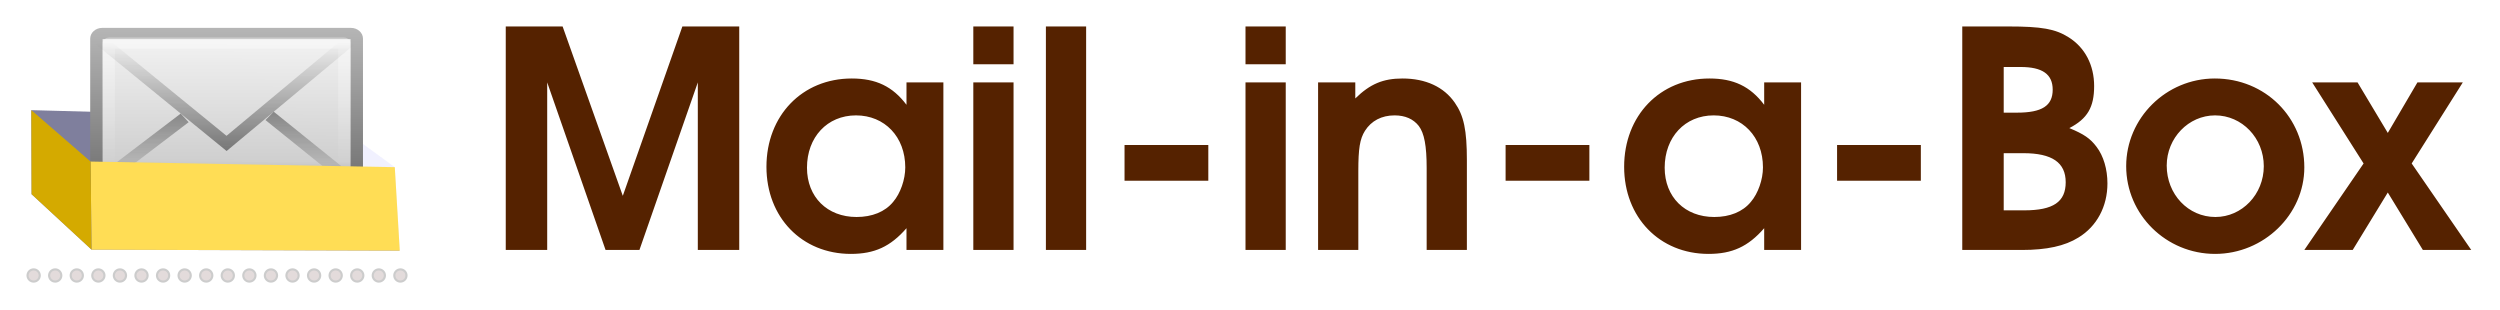
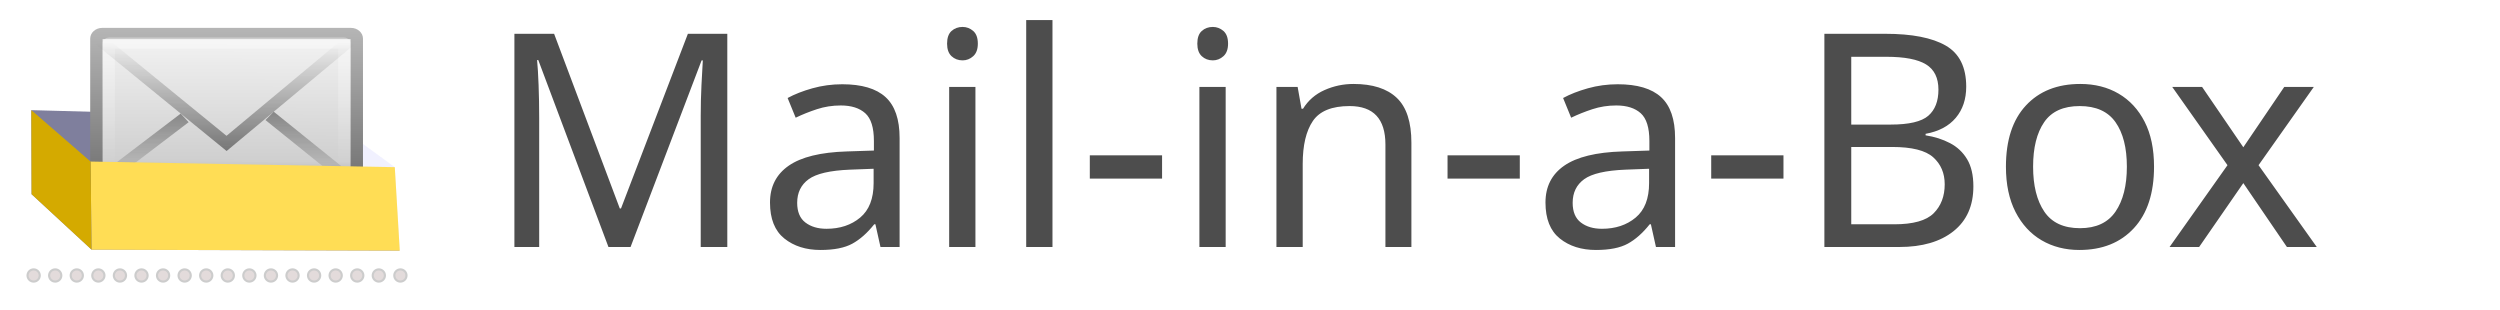
<svg xmlns="http://www.w3.org/2000/svg" xmlns:xlink="http://www.w3.org/1999/xlink" width="2361.17" height="291.956" id="svg2" version="1.1">
  <defs id="defs4">
    <linearGradient x1="22.489" y1="27.182" gradientTransform="matrix(0.0012124,-0.37049,-0.36175,-0.0011838,26.803,15.353)" x2="3.595" gradientUnits="userSpaceOnUse" y2="27.182" id="linearGradient2641">
      <stop offset="0" style="stop-color:#fff" id="stop4224-8" />
      <stop offset="1" style="stop-color:#fff;stop-opacity:0" id="stop4226-8" />
    </linearGradient>
    <linearGradient x1="3.376" y1="12.861" gradientTransform="matrix(-0.0010454,0.31945,-0.31335,-0.0010254,24.835,-1.0717)" x2="47.225" gradientUnits="userSpaceOnUse" y2="12.162" id="linearGradient2644">
      <stop offset="0" style="stop-color:#ecb56c" id="stop3313" />
      <stop offset=".824" style="stop-color:#e86225" id="stop3315" />
      <stop offset="1" style="stop-color:#b07c0b;stop-opacity:0" id="stop3317" />
    </linearGradient>
    <linearGradient x1="23.002" y1="19.07" gradientTransform="matrix(0.0032724,-0.99999,0.99999,0.0032724,-0.054776,22.933)" x2="9" gradientUnits="userSpaceOnUse" y2="19" id="linearGradient2646">
      <stop offset="0" style="stop-color:#cc7032" id="stop3305" />
      <stop offset=".827" style="stop-color:#bb2d13" id="stop3307" />
      <stop offset="1" style="stop-color:#a87300;stop-opacity:0" id="stop3309" />
    </linearGradient>
    <linearGradient x1="23.929" y1="30.773" gradientTransform="matrix(0.46573,0,0,0.4851,0.82217,-3.1019)" x2="23.929" gradientUnits="userSpaceOnUse" y2="45.531" id="linearGradient2676">
      <stop offset="0" style="stop-color:#1e1e1e" id="stop4120-6" />
      <stop offset="1" style="stop-color:#1e1e1e;stop-opacity:0" id="stop4122-2" />
    </linearGradient>
    <linearGradient x1="23.904" y1="35.75" gradientTransform="matrix(0.46574,0,0,0.48509,0.82236,-1.4684)" x2="23.904" gradientUnits="userSpaceOnUse" y2="16.007" id="linearGradient2679">
      <stop offset="0" style="stop-color:#1e1e1e" id="stop4120" />
      <stop offset="1" style="stop-color:#1e1e1e;stop-opacity:0" id="stop4122" />
    </linearGradient>
    <linearGradient x1="25.577" y1="15" gradientTransform="matrix(0.44186,0,0,0.46429,1.3954,-2.6964)" x2="25.577" gradientUnits="userSpaceOnUse" y2="44.001" id="linearGradient2682">
      <stop offset="0" style="stop-color:#fff" id="stop4102" />
      <stop offset="1" style="stop-color:#fff;stop-opacity:0" id="stop4104" />
    </linearGradient>
    <linearGradient x1="20.053" y1="8.163" gradientTransform="matrix(0.46667,0,0,0.45455,0.80002,-1.7273)" x2="19.875" gradientUnits="userSpaceOnUse" y2="45.6" id="linearGradient2685">
      <stop offset="0" style="stop-color:#fff" id="stop4498" />
      <stop offset=".874" style="stop-color:#cfcfcf" id="stop4502" />
      <stop offset="1" style="stop-color:#999" id="stop4504" />
    </linearGradient>
    <linearGradient x1="28.103" y1="45" gradientTransform="matrix(0.46667,0,0,0.50064,0.80002,-3.7786)" x2="28.103" gradientUnits="userSpaceOnUse" y2="14.038" id="linearGradient2687">
      <stop offset="0" style="stop-color:#727272" id="stop4108" />
      <stop offset="1" style="stop-color:#bebebe" id="stop4110" />
    </linearGradient>
    <linearGradient x1="302.86" y1="366.65" gradientTransform="matrix(0.065534,0,0,0.024706,-69.188,10.577)" x2="302.86" gradientUnits="userSpaceOnUse" y2="609.51" id="linearGradient2720-766-26-906">
      <stop offset="0" style="stop-color:#1e1e1e;stop-opacity:0" id="stop4066" />
      <stop offset=".5" style="stop-color:#1e1e1e" id="stop4068" />
      <stop offset="1" style="stop-color:#1e1e1e;stop-opacity:0" id="stop4070" />
    </linearGradient>
    <radialGradient r="117.14" gradientTransform="matrix(0.065534,0,0,0.024706,-69.175,10.577)" cx="605.71" cy="486.65" gradientUnits="userSpaceOnUse" id="radialGradient2722-303-187-273">
      <stop offset="0" style="stop-color:#1e1e1e" id="stop4074" />
      <stop offset="1" style="stop-color:#1e1e1e;stop-opacity:0" id="stop4076" />
    </radialGradient>
    <radialGradient r="117.14" gradientTransform="matrix(-0.065534,0,0,0.024706,-21.829,10.577)" cx="605.71" cy="486.65" gradientUnits="userSpaceOnUse" id="radialGradient2724-226-535-494">
      <stop offset="0" style="stop-color:#1e1e1e" id="stop4080" />
      <stop offset="1" style="stop-color:#1e1e1e;stop-opacity:0" id="stop4082" />
    </radialGradient>
    <linearGradient xlink:href="#linearGradient2720-766-26-906" id="linearGradient3298" gradientUnits="userSpaceOnUse" gradientTransform="matrix(0.065534,0,0,0.024706,-69.188,10.577)" x1="302.86" y1="366.65" x2="302.86" y2="609.51" />
    <radialGradient xlink:href="#radialGradient2722-303-187-273" id="radialGradient3300" gradientUnits="userSpaceOnUse" gradientTransform="matrix(0.065534,0,0,0.024706,-69.175,10.577)" cx="605.71" cy="486.65" r="117.14" />
    <radialGradient xlink:href="#radialGradient2724-226-535-494" id="radialGradient3302" gradientUnits="userSpaceOnUse" gradientTransform="matrix(-0.065534,0,0,0.024706,-21.829,10.577)" cx="605.71" cy="486.65" r="117.14" />
    <linearGradient xlink:href="#linearGradient2685" id="linearGradient3304" gradientUnits="userSpaceOnUse" gradientTransform="matrix(3.608373,0,0,3.514659,149.7432,161.1323)" x1="20.053" y1="8.163" x2="19.875" y2="45.6" />
    <linearGradient xlink:href="#linearGradient2687" id="linearGradient3306" gradientUnits="userSpaceOnUse" gradientTransform="matrix(3.608373,0,0,3.871035,149.7432,145.2713)" x1="28.103" y1="45" x2="28.103" y2="14.038" />
    <linearGradient xlink:href="#linearGradient2682" id="linearGradient3308" gradientUnits="userSpaceOnUse" gradientTransform="matrix(3.416538,0,0,3.58997,154.3467,153.6391)" x1="25.577" y1="15" x2="25.577" y2="44.001" />
    <linearGradient xlink:href="#linearGradient2679" id="linearGradient3310" gradientUnits="userSpaceOnUse" gradientTransform="matrix(3.601182,0,0,3.750799,149.9159,163.1342)" x1="23.904" y1="35.75" x2="23.904" y2="16.007" />
    <linearGradient xlink:href="#linearGradient2676" id="linearGradient3312" gradientUnits="userSpaceOnUse" gradientTransform="matrix(3.601105,0,0,3.750877,149.9144,150.5037)" x1="23.929" y1="30.773" x2="23.929" y2="45.531" />
  </defs>
  <g id="layer1" transform="translate(3.318177,-620.4774)">
    <path id="path3059" style="opacity:0.63;fill:#4d4d9f;fill-opacity:1;fill-rule:evenodd;stroke:none" d="m 26.516,803.926 56.69,52.385 291.035,0.909 -64.329,-49.708 z" />
    <path id="path3061" style="opacity:0.63;fill:#353564;fill-opacity:1;fill-rule:evenodd;stroke:none" d="m 26.516,803.926 -0.247,-79.424 279.907,7.601 3.735,75.41 z" />
    <path id="path3063" style="opacity:0.63;fill:#e9e9ff;fill-opacity:1;fill-rule:evenodd;stroke:none" d="m 309.911,807.513 64.329,49.708 -4.698,-78.853 -63.366,-46.264 z" />
    <g id="g3288" transform="matrix(1.514962,0,0,1.373432,-147.4012,353.9922)">
      <g transform="matrix(3.869179,0,0,3.866086,412.4049,233.1142)" style="stroke-width:1.03" id="g3511">
        <rect x="-61.324" y="19.636" width="31.644" height="6" style="opacity:0.402;fill:url(#linearGradient3298)" id="rect2512" />
        <path d="m -29.68,19.636 v 6 c 3.375,0.011 8.159,-1.344 8.159,-3 0,-1.656 -3.766,-2.999 -8.159,-2.999 z" style="opacity:0.402;fill:url(#radialGradient3300)" id="path2514" />
        <path d="m -61.324,19.636 v 6 c -3.375,0.011 -8.159,-1.344 -8.159,-3 0,-1.656 3.766,-2.999 8.159,-2.999 z" style="opacity:0.402;fill:url(#radialGradient3302)" id="path2516" />
      </g>
      <rect x="155.21" y="217.069" width="162.321" height="100.464" ry="3.515" rx="3.608" style="fill:url(#linearGradient3304);fill-rule:evenodd;stroke:url(#linearGradient3306);stroke-width:7.732;stroke-linecap:square;stroke-linejoin:round" id="rect2396" />
      <rect x="162.888" y="223.659" width="146.911" height="86.144" ry="0.271" rx="0.282" style="opacity:0.4;fill:none;stroke:url(#linearGradient3308);stroke-width:7.732;stroke-linecap:square" id="rect3331" />
      <path d="m 157.856,222.009 78.489,70.642 76.835,-70.642" style="opacity:0.5;fill:none;stroke:url(#linearGradient3310);stroke-width:7.732" id="path3493" />
      <path d="m 210.225,275.107 -50.26,42.184 m 103.209,-43.578 49.032,43.578" style="opacity:0.5;fill:none;stroke:url(#linearGradient3312);stroke-width:7.732" id="path3341" />
    </g>
    <path id="path3067" style="fill:#ffdd55;fill-opacity:1;fill-rule:evenodd;stroke:none" d="m 83.206,856.311 -1.024,-83.255 287.36,5.31 4.698,78.853 z" />
    <path id="path3069" style="fill:#d4aa00;fill-opacity:1;fill-rule:evenodd;stroke:none" d="m 26.516,803.926 56.69,52.385 -1.024,-83.255 -55.913,-48.555 z" />
    <path style="fill:#e3dbdb;fill-opacity:1;stroke:#cccccc;stroke-width:10;stroke-linecap:round;stroke-miterlimit:4;stroke-opacity:1;stroke-dasharray:none" id="path3042" d="m 77.782,324.239 c 0,15.621 -12.663,28.284 -28.284,28.284 -15.621,0 -28.284,-12.663 -28.284,-28.284 0,-15.621 12.663,-28.284 28.284,-28.284 15.621,0 28.284,12.663 28.284,28.284 z" transform="matrix(0.2033323,0,0,0.2033323,18.38516,814.7373)" />
    <path style="fill:#e3dbdb;fill-opacity:1;stroke:#cccccc;stroke-width:10;stroke-linecap:round;stroke-miterlimit:4;stroke-opacity:1;stroke-dasharray:none" id="path3042-2" d="m 77.782,324.239 c 0,15.621 -12.663,28.284 -28.284,28.284 -15.621,0 -28.284,-12.663 -28.284,-28.284 0,-15.621 12.663,-28.284 28.284,-28.284 15.621,0 28.284,12.663 28.284,28.284 z" transform="matrix(0.2033323,0,0,0.2033323,38.76112,814.7373)" />
    <path style="fill:#e3dbdb;fill-opacity:1;stroke:#cccccc;stroke-width:10;stroke-linecap:round;stroke-miterlimit:4;stroke-opacity:1;stroke-dasharray:none" id="path3042-1" d="m 77.782,324.239 c 0,15.621 -12.663,28.284 -28.284,28.284 -15.621,0 -28.284,-12.663 -28.284,-28.284 0,-15.621 12.663,-28.284 28.284,-28.284 15.621,0 28.284,12.663 28.284,28.284 z" transform="matrix(0.2033323,0,0,0.2033323,59.13708,814.7373)" />
    <path style="fill:#e3dbdb;fill-opacity:1;stroke:#cccccc;stroke-width:10;stroke-linecap:round;stroke-miterlimit:4;stroke-opacity:1;stroke-dasharray:none" id="path3042-7" d="m 77.782,324.239 c 0,15.621 -12.663,28.284 -28.284,28.284 -15.621,0 -28.284,-12.663 -28.284,-28.284 0,-15.621 12.663,-28.284 28.284,-28.284 15.621,0 28.284,12.663 28.284,28.284 z" transform="matrix(0.2033323,0,0,0.2033323,79.51305,814.7373)" />
    <path style="fill:#e3dbdb;fill-opacity:1;stroke:#cccccc;stroke-width:10;stroke-linecap:round;stroke-miterlimit:4;stroke-opacity:1;stroke-dasharray:none" id="path3042-6" d="m 77.782,324.239 c 0,15.621 -12.663,28.284 -28.284,28.284 -15.621,0 -28.284,-12.663 -28.284,-28.284 0,-15.621 12.663,-28.284 28.284,-28.284 15.621,0 28.284,12.663 28.284,28.284 z" transform="matrix(0.2033323,0,0,0.2033323,99.88902,814.7373)" />
    <path style="fill:#e3dbdb;fill-opacity:1;stroke:#cccccc;stroke-width:10;stroke-linecap:round;stroke-miterlimit:4;stroke-opacity:1;stroke-dasharray:none" id="path3042-74" d="m 77.782,324.239 c 0,15.621 -12.663,28.284 -28.284,28.284 -15.621,0 -28.284,-12.663 -28.284,-28.284 0,-15.621 12.663,-28.284 28.284,-28.284 15.621,0 28.284,12.663 28.284,28.284 z" transform="matrix(0.2033323,0,0,0.2033323,120.265,814.7373)" />
    <path style="fill:#e3dbdb;fill-opacity:1;stroke:#cccccc;stroke-width:10;stroke-linecap:round;stroke-miterlimit:4;stroke-opacity:1;stroke-dasharray:none" id="path3042-4" d="m 77.782,324.239 c 0,15.621 -12.663,28.284 -28.284,28.284 -15.621,0 -28.284,-12.663 -28.284,-28.284 0,-15.621 12.663,-28.284 28.284,-28.284 15.621,0 28.284,12.663 28.284,28.284 z" transform="matrix(0.2033323,0,0,0.2033323,140.641,814.7373)" />
    <path style="fill:#e3dbdb;fill-opacity:1;stroke:#cccccc;stroke-width:10;stroke-linecap:round;stroke-miterlimit:4;stroke-opacity:1;stroke-dasharray:none" id="path3042-5" d="m 77.782,324.239 c 0,15.621 -12.663,28.284 -28.284,28.284 -15.621,0 -28.284,-12.663 -28.284,-28.284 0,-15.621 12.663,-28.284 28.284,-28.284 15.621,0 28.284,12.663 28.284,28.284 z" transform="matrix(0.2033323,0,0,0.2033323,161.0169,814.7373)" />
    <path style="fill:#e3dbdb;fill-opacity:1;stroke:#cccccc;stroke-width:10;stroke-linecap:round;stroke-miterlimit:4;stroke-opacity:1;stroke-dasharray:none" id="path3042-13" d="m 77.782,324.239 c 0,15.621 -12.663,28.284 -28.284,28.284 -15.621,0 -28.284,-12.663 -28.284,-28.284 0,-15.621 12.663,-28.284 28.284,-28.284 15.621,0 28.284,12.663 28.284,28.284 z" transform="matrix(0.2033323,0,0,0.2033323,181.3929,814.7373)" />
    <path style="fill:#e3dbdb;fill-opacity:1;stroke:#cccccc;stroke-width:10;stroke-linecap:round;stroke-miterlimit:4;stroke-opacity:1;stroke-dasharray:none" id="path3042-2-9" d="m 77.782,324.239 c 0,15.621 -12.663,28.284 -28.284,28.284 -15.621,0 -28.284,-12.663 -28.284,-28.284 0,-15.621 12.663,-28.284 28.284,-28.284 15.621,0 28.284,12.663 28.284,28.284 z" transform="matrix(0.2033323,0,0,0.2033323,201.7688,814.7373)" />
    <path style="fill:#e3dbdb;fill-opacity:1;stroke:#cccccc;stroke-width:10;stroke-linecap:round;stroke-miterlimit:4;stroke-opacity:1;stroke-dasharray:none" id="path3042-1-2" d="m 77.782,324.239 c 0,15.621 -12.663,28.284 -28.284,28.284 -15.621,0 -28.284,-12.663 -28.284,-28.284 0,-15.621 12.663,-28.284 28.284,-28.284 15.621,0 28.284,12.663 28.284,28.284 z" transform="matrix(0.2033323,0,0,0.2033323,222.1448,814.7373)" />
    <path style="fill:#e3dbdb;fill-opacity:1;stroke:#cccccc;stroke-width:10;stroke-linecap:round;stroke-miterlimit:4;stroke-opacity:1;stroke-dasharray:none" id="path3042-7-7" d="m 77.782,324.239 c 0,15.621 -12.663,28.284 -28.284,28.284 -15.621,0 -28.284,-12.663 -28.284,-28.284 0,-15.621 12.663,-28.284 28.284,-28.284 15.621,0 28.284,12.663 28.284,28.284 z" transform="matrix(0.2033323,0,0,0.2033323,242.5208,814.7373)" />
    <path style="fill:#e3dbdb;fill-opacity:1;stroke:#cccccc;stroke-width:10;stroke-linecap:round;stroke-miterlimit:4;stroke-opacity:1;stroke-dasharray:none" id="path3042-6-2" d="m 77.782,324.239 c 0,15.621 -12.663,28.284 -28.284,28.284 -15.621,0 -28.284,-12.663 -28.284,-28.284 0,-15.621 12.663,-28.284 28.284,-28.284 15.621,0 28.284,12.663 28.284,28.284 z" transform="matrix(0.2033323,0,0,0.2033323,262.8967,814.7373)" />
    <path style="fill:#e3dbdb;fill-opacity:1;stroke:#cccccc;stroke-width:10;stroke-linecap:round;stroke-miterlimit:4;stroke-opacity:1;stroke-dasharray:none" id="path3042-74-7" d="m 77.782,324.239 c 0,15.621 -12.663,28.284 -28.284,28.284 -15.621,0 -28.284,-12.663 -28.284,-28.284 0,-15.621 12.663,-28.284 28.284,-28.284 15.621,0 28.284,12.663 28.284,28.284 z" transform="matrix(0.2033323,0,0,0.2033323,283.2727,814.7373)" />
    <path style="fill:#e3dbdb;fill-opacity:1;stroke:#cccccc;stroke-width:10;stroke-linecap:round;stroke-miterlimit:4;stroke-opacity:1;stroke-dasharray:none" id="path3042-4-1" d="m 77.782,324.239 c 0,15.621 -12.663,28.284 -28.284,28.284 -15.621,0 -28.284,-12.663 -28.284,-28.284 0,-15.621 12.663,-28.284 28.284,-28.284 15.621,0 28.284,12.663 28.284,28.284 z" transform="matrix(0.2033323,0,0,0.2033323,303.6487,814.7373)" />
    <path style="fill:#e3dbdb;fill-opacity:1;stroke:#cccccc;stroke-width:10;stroke-linecap:round;stroke-miterlimit:4;stroke-opacity:1;stroke-dasharray:none" id="path3042-5-4" d="m 77.782,324.239 c 0,15.621 -12.663,28.284 -28.284,28.284 -15.621,0 -28.284,-12.663 -28.284,-28.284 0,-15.621 12.663,-28.284 28.284,-28.284 15.621,0 28.284,12.663 28.284,28.284 z" transform="matrix(0.2033323,0,0,0.2033323,324.0246,814.7373)" />
    <path style="fill:#e3dbdb;fill-opacity:1;stroke:#cccccc;stroke-width:10;stroke-linecap:round;stroke-miterlimit:4;stroke-opacity:1;stroke-dasharray:none" id="path3042-5-4-4" d="m 77.782,324.239 c 0,15.621 -12.663,28.284 -28.284,28.284 -15.621,0 -28.284,-12.663 -28.284,-28.284 0,-15.621 12.663,-28.284 28.284,-28.284 15.621,0 28.284,12.663 28.284,28.284 z" transform="matrix(0.2033323,0,0,0.2033323,344.4006,814.7373)" />
    <path style="fill:#e3dbdb;fill-opacity:1;stroke:#cccccc;stroke-width:10;stroke-linecap:round;stroke-miterlimit:4;stroke-opacity:1;stroke-dasharray:none" id="path3042-5-4-8" d="m 77.782,324.239 c 0,15.621 -12.663,28.284 -28.284,28.284 -15.621,0 -28.284,-12.663 -28.284,-28.284 0,-15.621 12.663,-28.284 28.284,-28.284 15.621,0 28.284,12.663 28.284,28.284 z" transform="matrix(0.2033323,0,0,0.2033323,364.7766,814.7373)" />
-     <text xml:space="preserve" style="font-size:285.638px;font-style:normal;font-weight:normal;line-height:125%;letter-spacing:0px;word-spacing:0px;fill:#552200;fill-opacity:1;stroke:none;font-family:Sans" x="454.928" y="856.564" id="text3060">
-       <tspan id="tspan3062" x="454.928" y="856.564" style="font-style:normal;font-variant:normal;font-weight:600;font-stretch:normal;fill:#552200;font-family:URW Gothic L;-inkscape-font-specification:URW Gothic L Semi-Bold">Mail-in-a-Box</tspan>
+     <text xml:space="preserve" style="font-size:282.022px;font-style:normal;font-weight:normal;line-height:125%;letter-spacing:0px;word-spacing:0px;fill:#552200;fill-opacity:1;stroke:none;font-family:Sans" x="455.16" y="853.758" id="text3060">
+       <tspan id="tspan3062" x="455.16" y="853.758" style="font-style:normal;font-variant:normal;font-weight:500;font-stretch:normal;fill:#4d4d4d;font-family:Ubuntu;-inkscape-font-specification:Ubuntu Medium">Mail-in-a-Box</tspan>
    </text>
  </g>
</svg>
